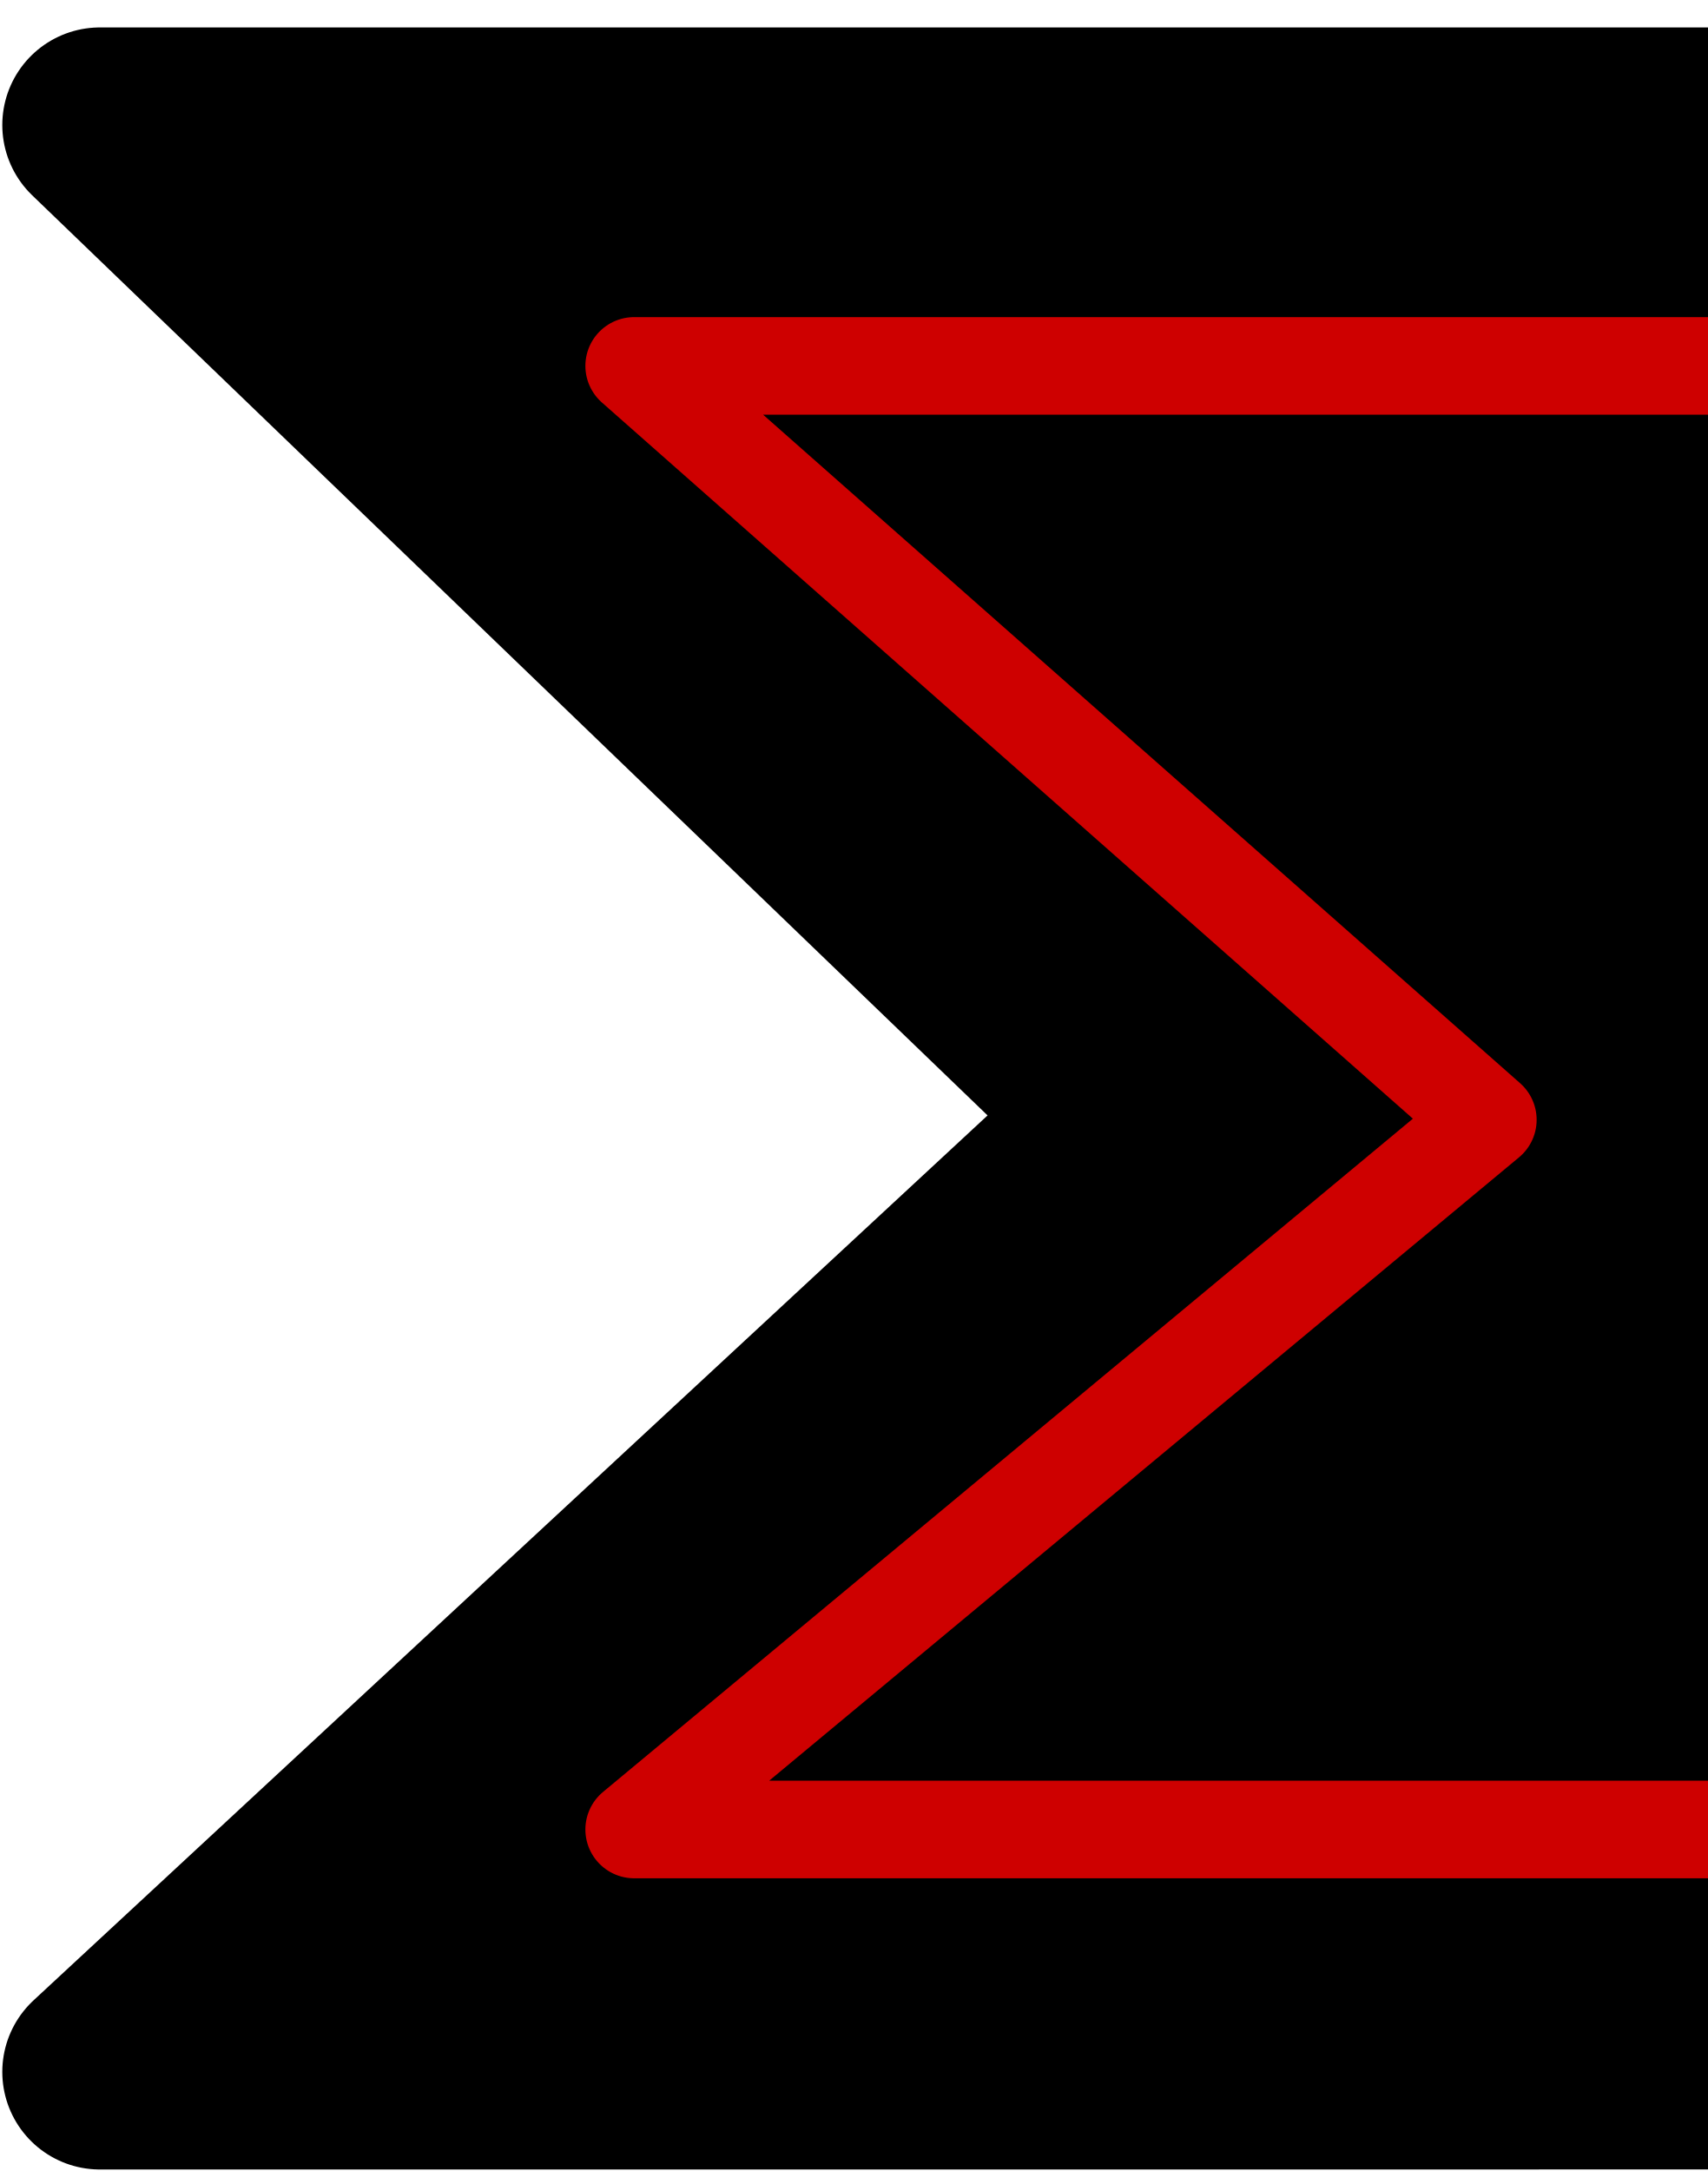
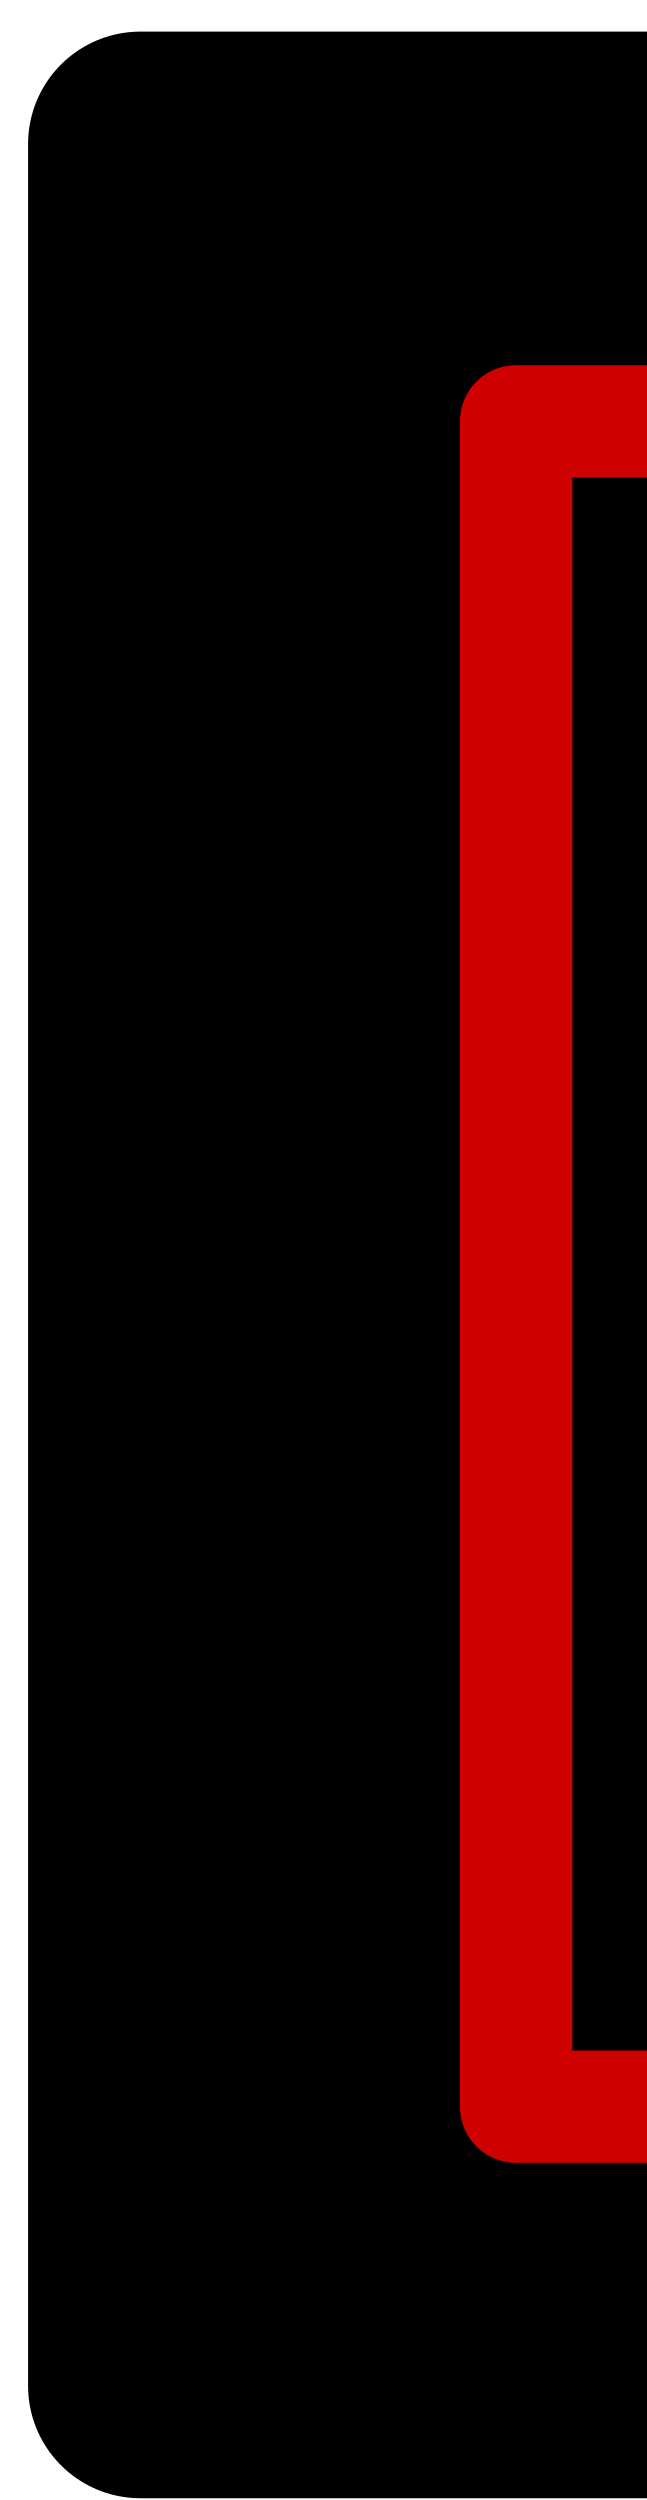
- <svg xmlns="http://www.w3.org/2000/svg" width="70" height="89" id="svg4035" version="1.1">
+ <svg xmlns="http://www.w3.org/2000/svg" width="23" height="89" id="svg4035" version="1.1">
  <defs id="defs4037" />
  <g id="layer1" transform="translate(-114.3325,-219.5489)">
-     <path style="fill:#000000;fill-opacity:1;stroke:#000000;stroke-width:8;stroke-linejoin:round;stroke-miterlimit:4;stroke-opacity:1;stroke-dasharray:none" d="M 4.094,5.125 46.312,45.781 4.094,84.938 70,84.937 70,5.125 z m 212.594,0 0,79.812 251.875,0 0,-79.812 z" transform="translate(114.3325,219.5489)" id="rect3791-3" />
-     <path style="fill:none;stroke:#ce0000;stroke-width:4;stroke-linecap:round;stroke-linejoin:round;stroke-miterlimit:4;stroke-opacity:1;stroke-dasharray:none;marker-start:none" d="m 140.332,234.549 35,30.906 -35,29.094 75.594,0 0,-60 z m 143.5,4.188 0,51.688 281.781,0 -0.188,-25.844 0.188,-25.844 z" id="rect3791-2-1" />
+     <path style="fill:#000000;fill-opacity:1;stroke:#000000;stroke-width:8;stroke-linejoin:round;stroke-miterlimit:4;stroke-opacity:1;stroke-dasharray:none" d="m 583.801,224.674 -42.219,40.656 42.219,39.156 -65.906,-5e-4 0,-79.812 z m -212.594,0 0,79.812 -251.875,0 0,-79.812 z" id="rect3791-3" />
+     <path style="fill:none;stroke:#ce0000;stroke-width:4;stroke-linecap:round;stroke-linejoin:round;stroke-miterlimit:4;stroke-opacity:1;stroke-dasharray:none;marker-start:none" d="m 551.801,238.736 -28.562,26.719 28.562,24.969 -71.5,0 0,-51.688 z m -139.406,-4.188 0,60 -279.688,0 0,-29.969 0,-30.031 z" id="rect3791-2-1" />
  </g>
</svg>
